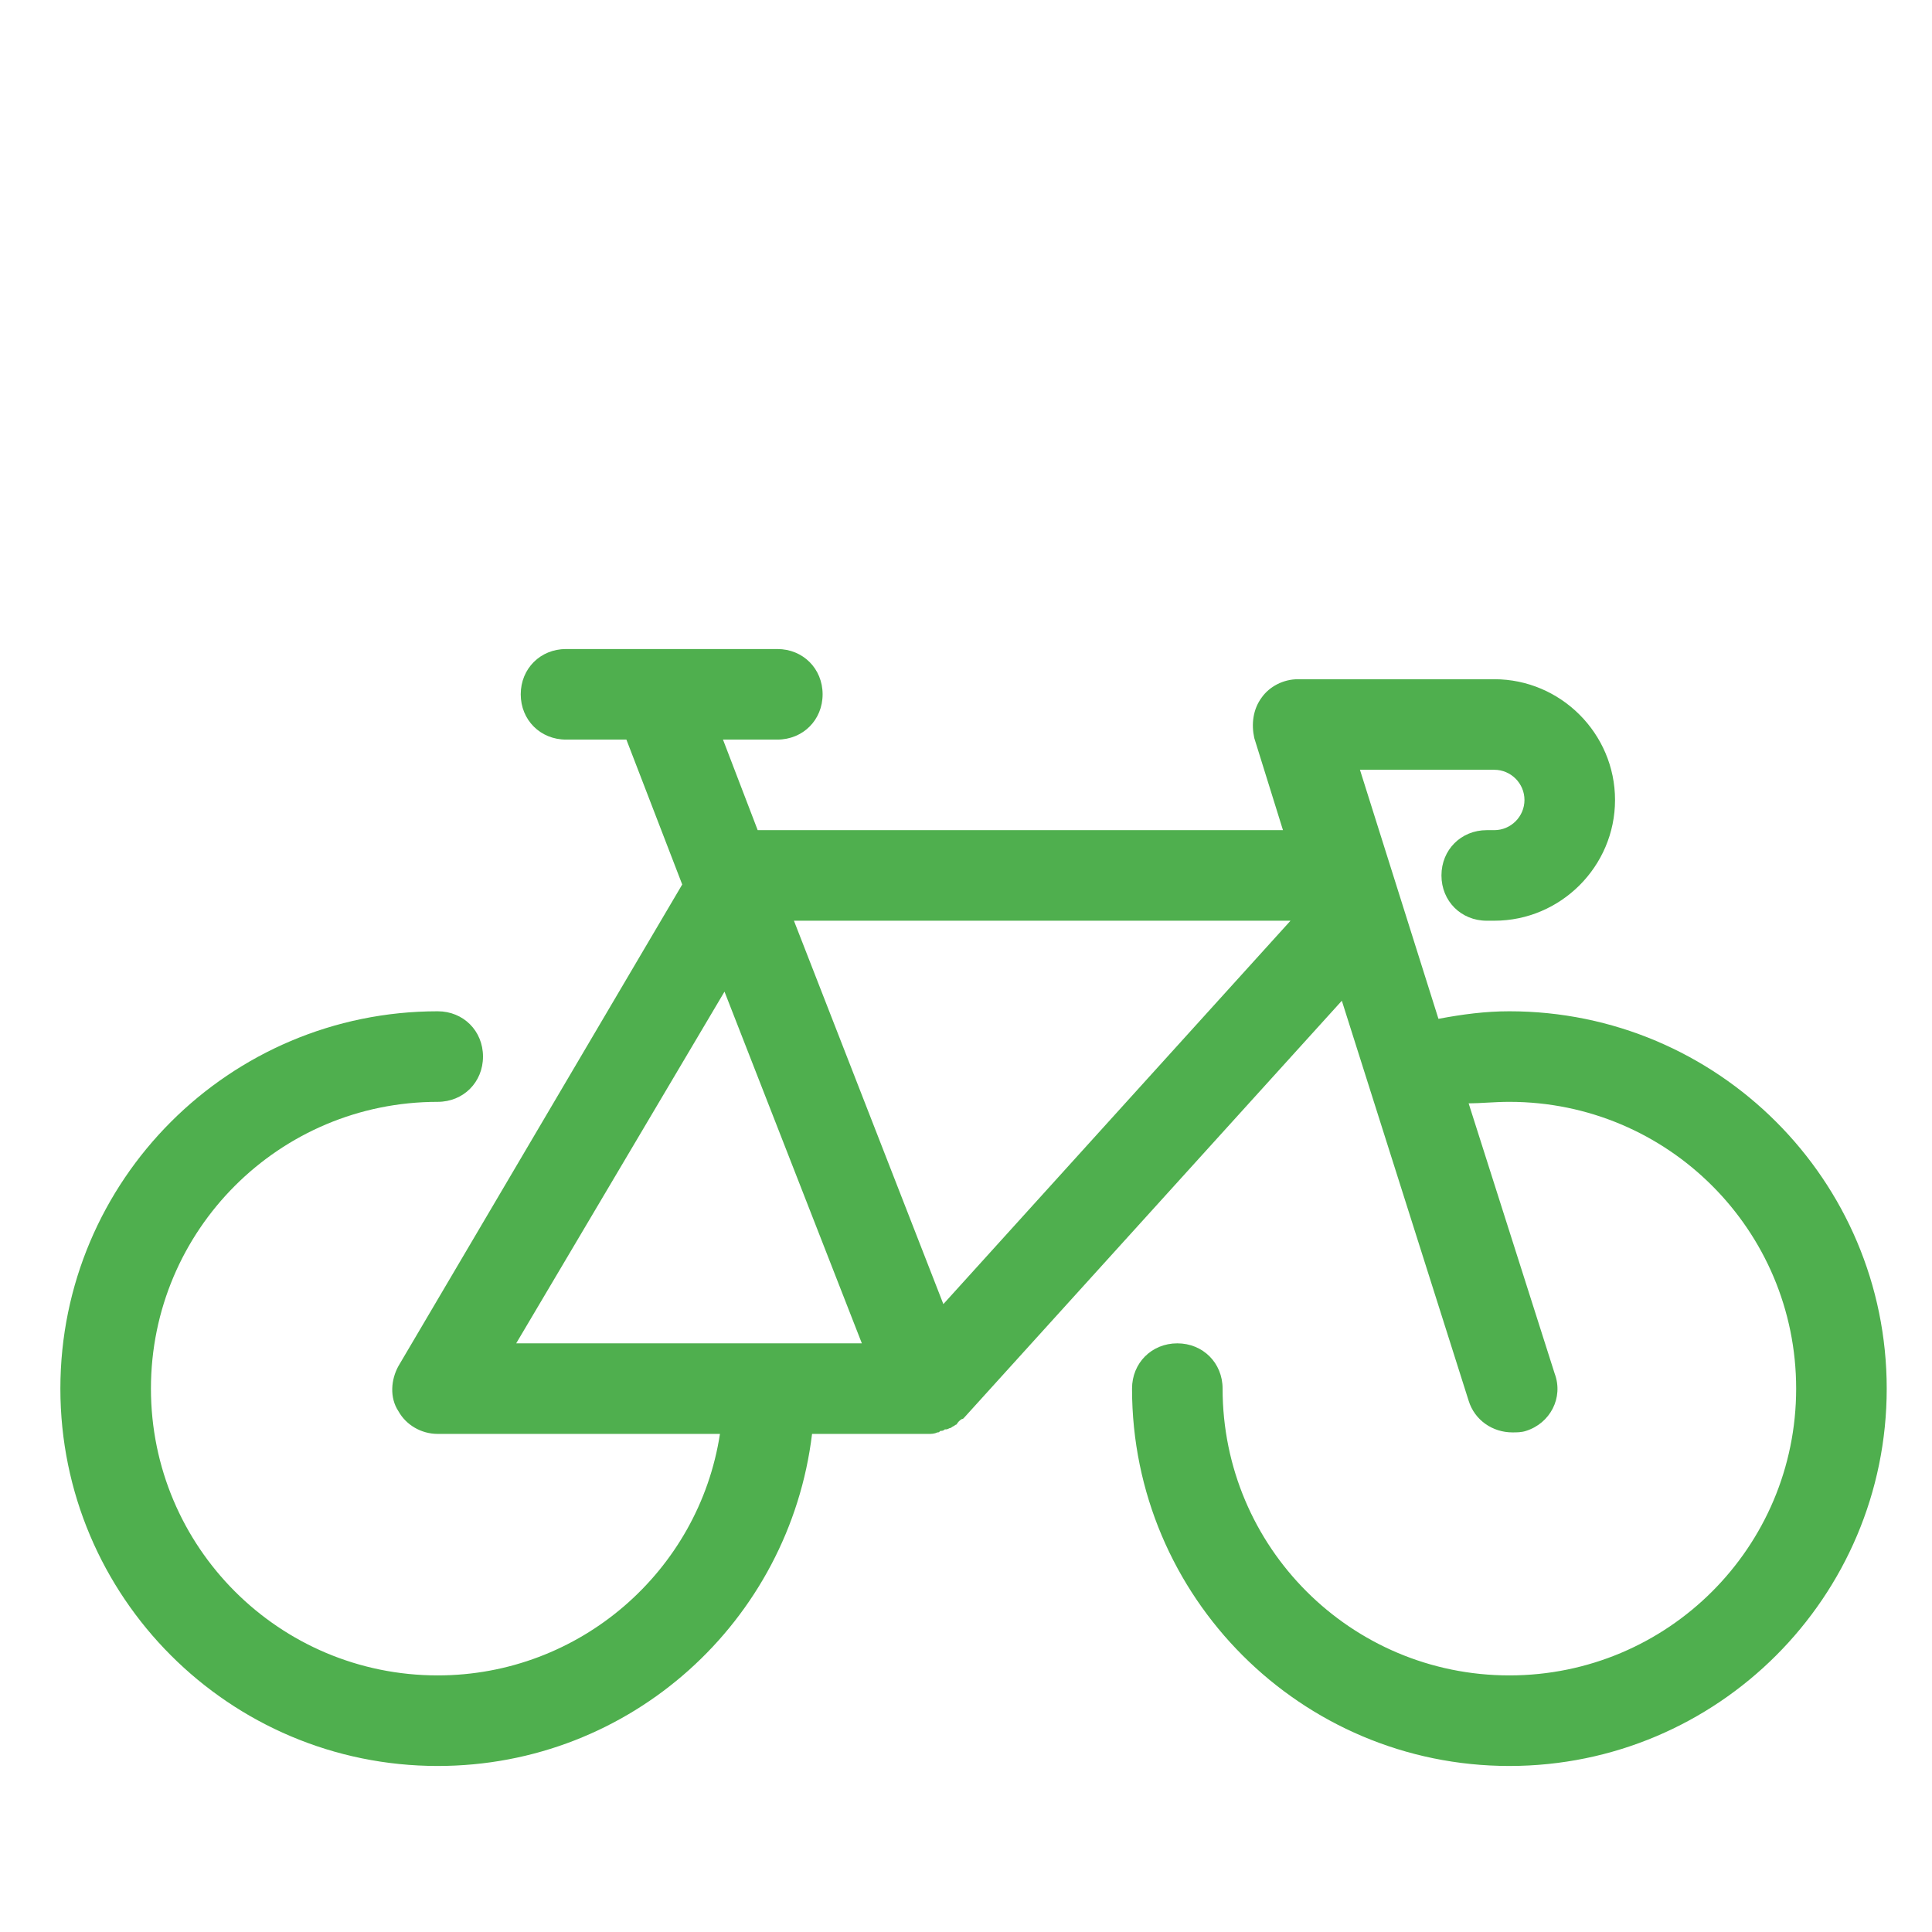
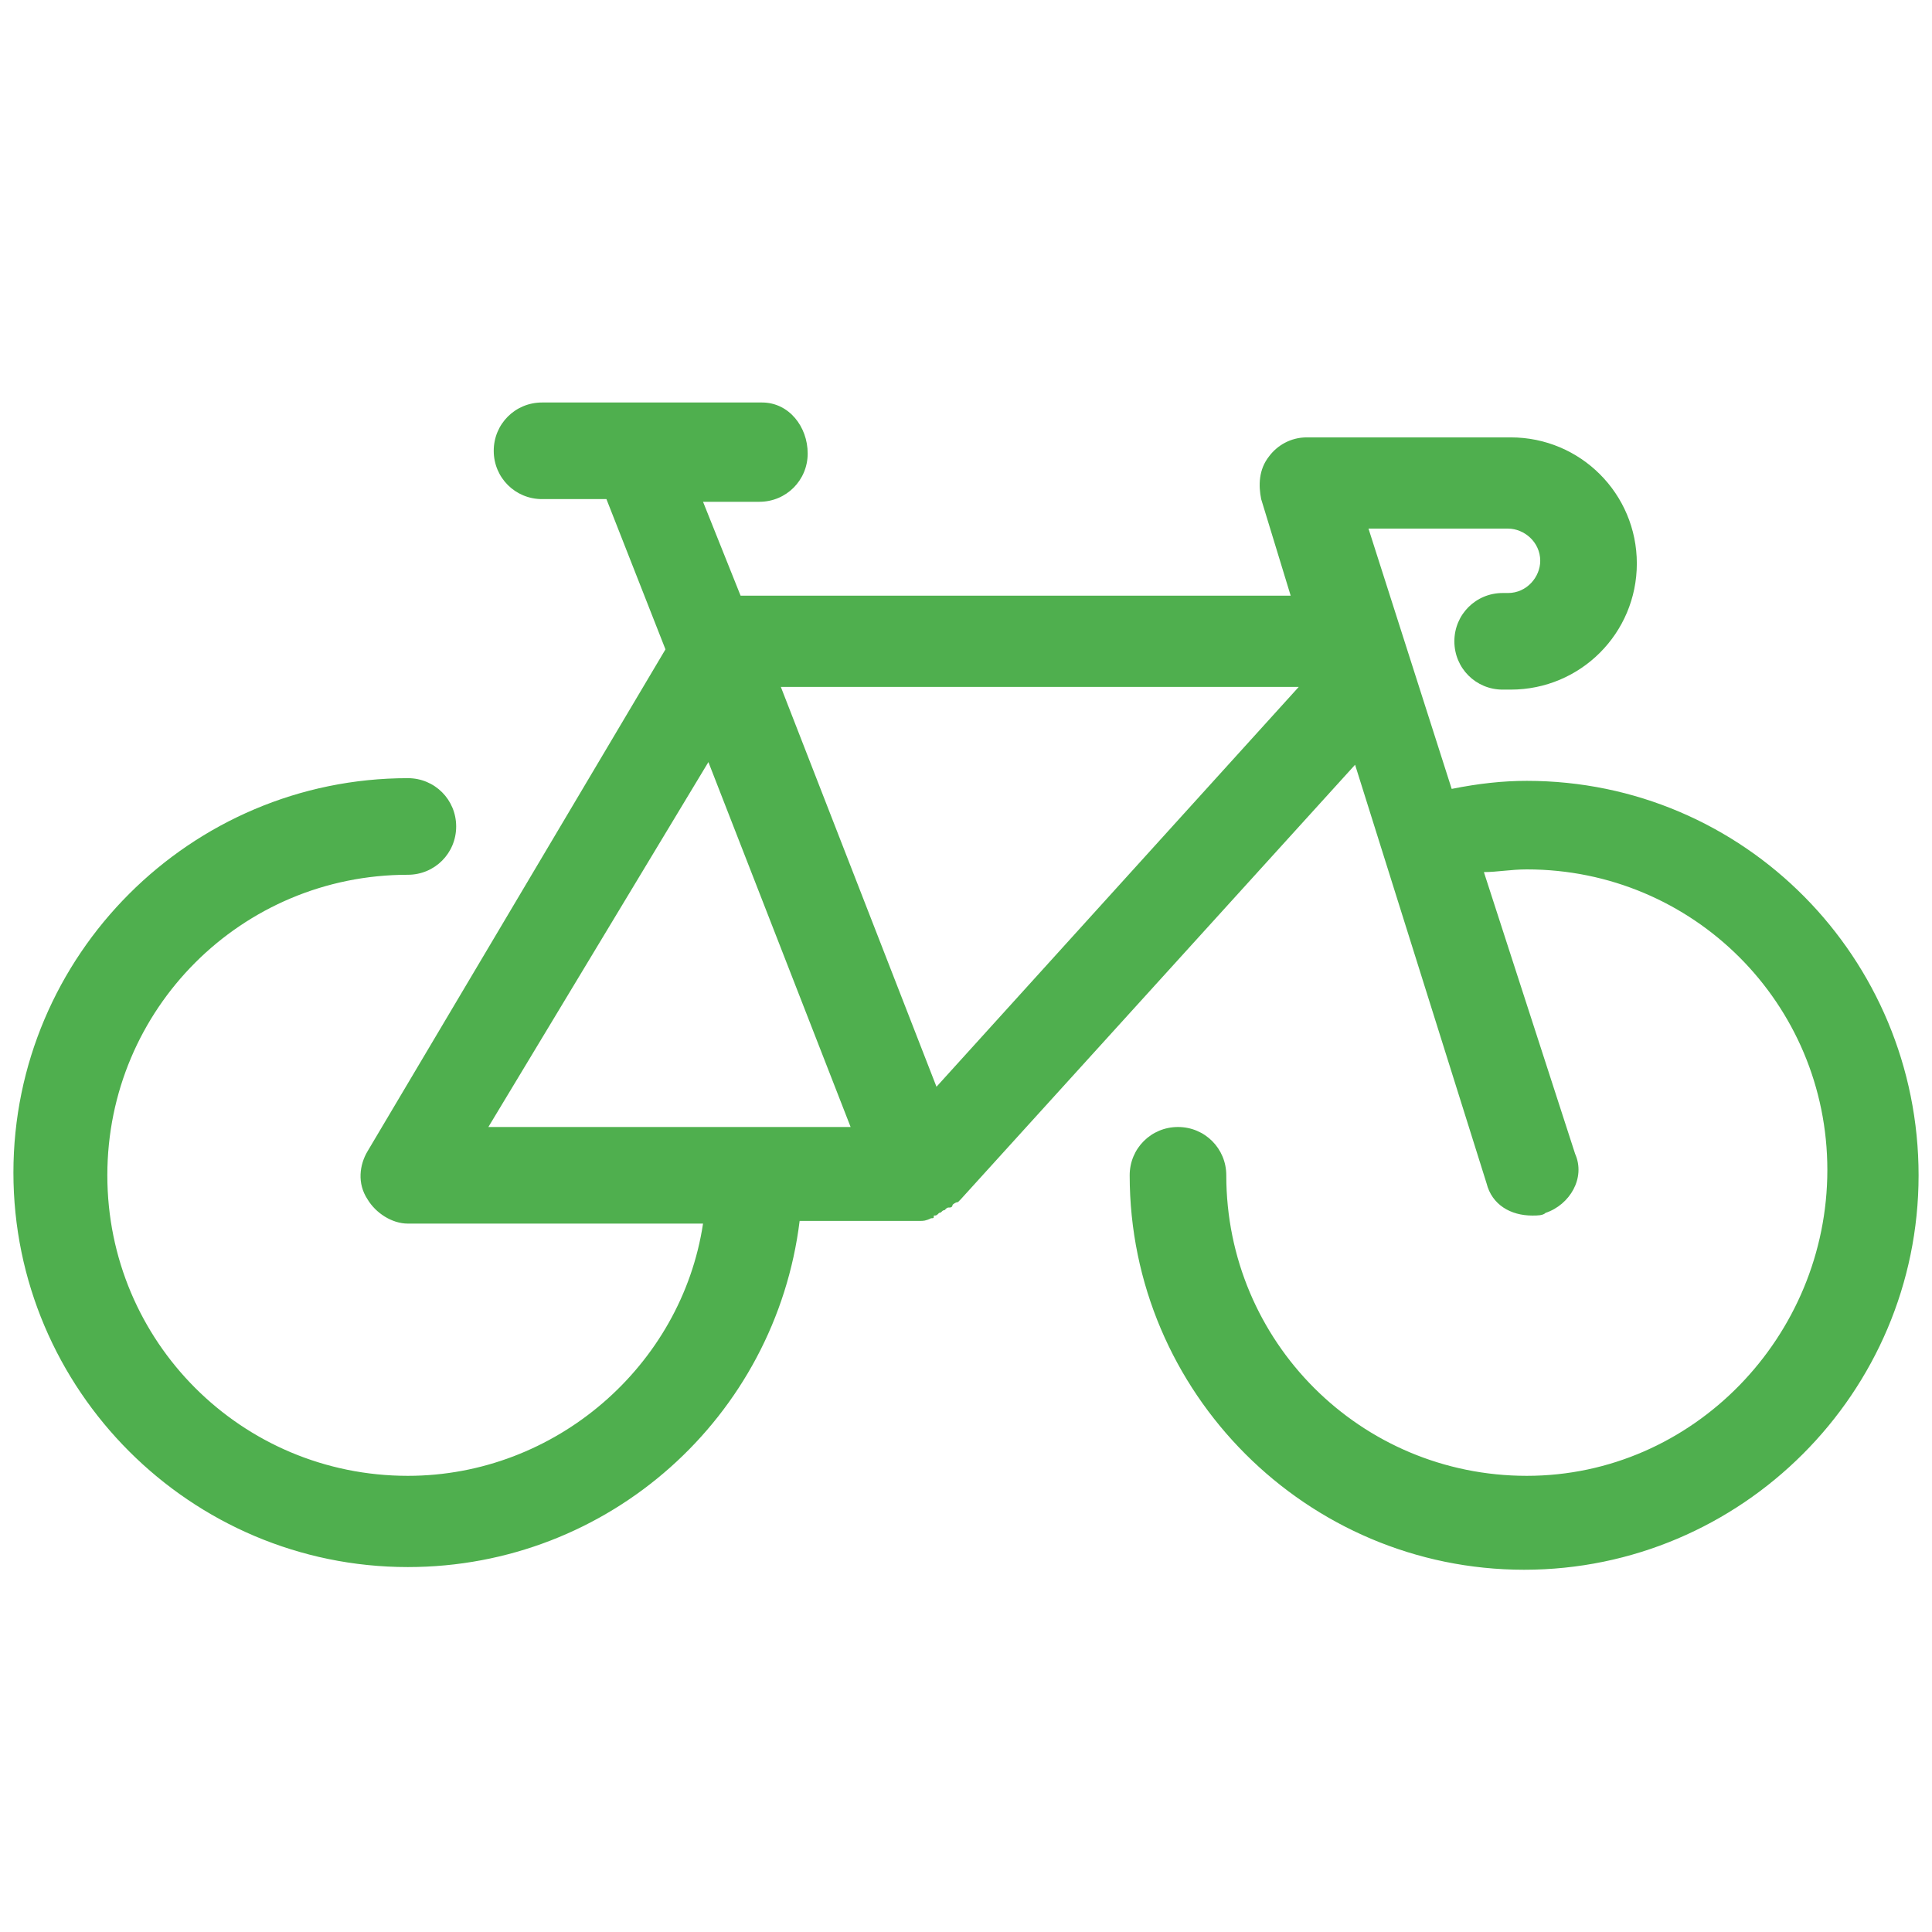
- <svg xmlns="http://www.w3.org/2000/svg" version="1.1" x="0px" y="0px" viewBox="0 0 128 128" enable-background="new 0 0 128 128" xml:space="preserve">
-   <path style="" d="M 37.5 43 C 35.8 43 34.5 44.3 34.5 46 C 34.5 47.7 35.8 49 37.5 49 L 41.5 49 L 45.199 58.6 L 26.4 90.5 C 25.9 91.4 25.8 92.6 26.4 93.5 C 26.9 94.4 27.9 95 29 95 L 47.699 95 C 46.299 104.1 38.4 111 29 111 C 18.5 111 10 102.5 10 92 C 10 81.5 18.5 73 29 73 C 30.7 73 32 71.7 32 70 C 32 68.3 30.7 67 29 67 C 15.2 67 4 78.2 4 92 C 4 105.8 15.2 117 29 117 C 41.8 117 52.301 107.4 53.801 95 L 61.5 95 C 61.7 95 61.9 95 62.1 94.9 C 62.2 94.9 62.201 94.901 62.301 94.801 C 62.401 94.801 62.5 94.799 62.6 94.699 L 62.699 94.699 C 62.799 94.699 62.9 94.6 63 94.6 C 63.1 94.5 63.201 94.5 63.301 94.4 C 63.401 94.4 63.4 94.299 63.5 94.199 C 63.6 94.099 63.701 94 63.801 94 L 63.9 93.9 L 88.9 66.301 L 97.301 92.801 C 97.701 94.101 98.899 94.9 100.199 94.9 C 100.499 94.9 100.8 94.901 101.1 94.801 C 102.7 94.301 103.6 92.6 103 91 L 97.301 73.1 C 98.101 73.1 99 73 100 73 C 110.5 73 119 81.5 119 92 C 119 102.5 110.5 111 100 111 C 89.5 111 81 102.5 81 92 C 81 90.3 79.7 89 78 89 C 76.3 89 75 90.3 75 92 C 75 105.8 86.2 117 100 117 C 113.8 117 125 105.8 125 92 C 125 78.2 113.8 67 100 67 C 98.4 67 96.901 67.2 95.301 67.5 L 90.1 51 L 99 51 C 100.1 51 101 51.9 101 53 C 101 54.1 100.1 55 99 55 L 98.5 55 C 96.8 55 95.5 56.3 95.5 58 C 95.5 59.7 96.8 61 98.5 61 L 99 61 C 103.4 61 107 57.4 107 53 C 107 48.6 103.4 45 99 45 L 86 45 C 85 45 84.1 45.499 83.6 46.199 C 83 46.999 82.9 48 83.1 48.9 L 85 55 L 50.199 55 L 47.9 49 L 51.5 49 C 53.2 49 54.5 47.7 54.5 46 C 54.5 44.3 53.2 43 51.5 43 L 37.5 43 z M 52.6 61 L 85.5 61 L 62.5 86.4 L 52.6 61 z M 48 65.699 L 57.1 89 L 34.199 89 L 48 65.699 z " fill="#4FAF4E" stroke="none" />
+ <svg xmlns="http://www.w3.org/2000/svg" version="1.1" id="Layer_1" x="0px" y="0px" viewBox="0 0 72 72" style="enable-background:new 0 0 72 72;" xml:space="preserve">
+   <style type="text/css">
+ 	.st0{fill:#4FAF4E;}
+ </style>
+   <path class="st0" d="M20.2,15c-1,0-1.8,0.8-1.8,1.8s0.8,1.8,1.8,1.8h2.4l2.2,5.6L13.7,42.9c-0.3,0.5-0.4,1.2,0,1.8  c0.3,0.5,0.9,0.9,1.5,0.9h11c-0.8,5.3-5.5,9.4-11,9.4C9,55,4,50,4,43.8s5-11.2,11.2-11.2c1,0,1.8-0.8,1.8-1.8c0-1-0.8-1.8-1.8-1.8  c-8.1,0-14.7,6.6-14.7,14.7s6.6,14.7,14.7,14.7c7.5,0,13.7-5.6,14.6-12.9h4.5c0.1,0,0.2,0,0.4-0.1c0.1,0,0.1,0,0.1-0.1  c0.1,0,0.1,0,0.2-0.1H35c0.1,0,0.1-0.1,0.2-0.1c0.1-0.1,0.1-0.1,0.2-0.1c0.1,0,0.1-0.1,0.1-0.1s0.1-0.1,0.2-0.1l0.1-0.1l14.7-16.2  l4.9,15.6c0.2,0.8,0.9,1.2,1.7,1.2c0.2,0,0.4,0,0.5-0.1c0.9-0.3,1.5-1.3,1.1-2.2l-3.4-10.5c0.5,0,1-0.1,1.6-0.1  c6.2,0,11.2,5,11.2,11.2S63.1,55,56.9,55s-11.2-5-11.2-11.2c0-1-0.8-1.8-1.8-1.8s-1.8,0.8-1.8,1.8c0,8.1,6.6,14.7,14.7,14.7  s14.7-6.6,14.7-14.7S65,29.1,56.9,29.1c-0.9,0-1.8,0.1-2.8,0.3l-3.1-9.7h5.2c0.6,0,1.2,0.5,1.2,1.2c0,0.6-0.5,1.2-1.2,1.2H56  c-1,0-1.8,0.8-1.8,1.8c0,1,0.8,1.8,1.8,1.8h0.3c2.6,0,4.7-2.1,4.7-4.7s-2.1-4.7-4.7-4.7h-7.6c-0.6,0-1.1,0.3-1.4,0.7  c-0.4,0.5-0.4,1.1-0.3,1.6l1.1,3.6H27.6l-1.4-3.5h2.1c1,0,1.8-0.8,1.8-1.8S29.4,15,28.4,15H20.2z M29.1,25.6h19.3L34.9,40.5  L29.1,25.6z M26.4,28.4L31.7,42H18.2L26.4,28.4z" />
</svg>
